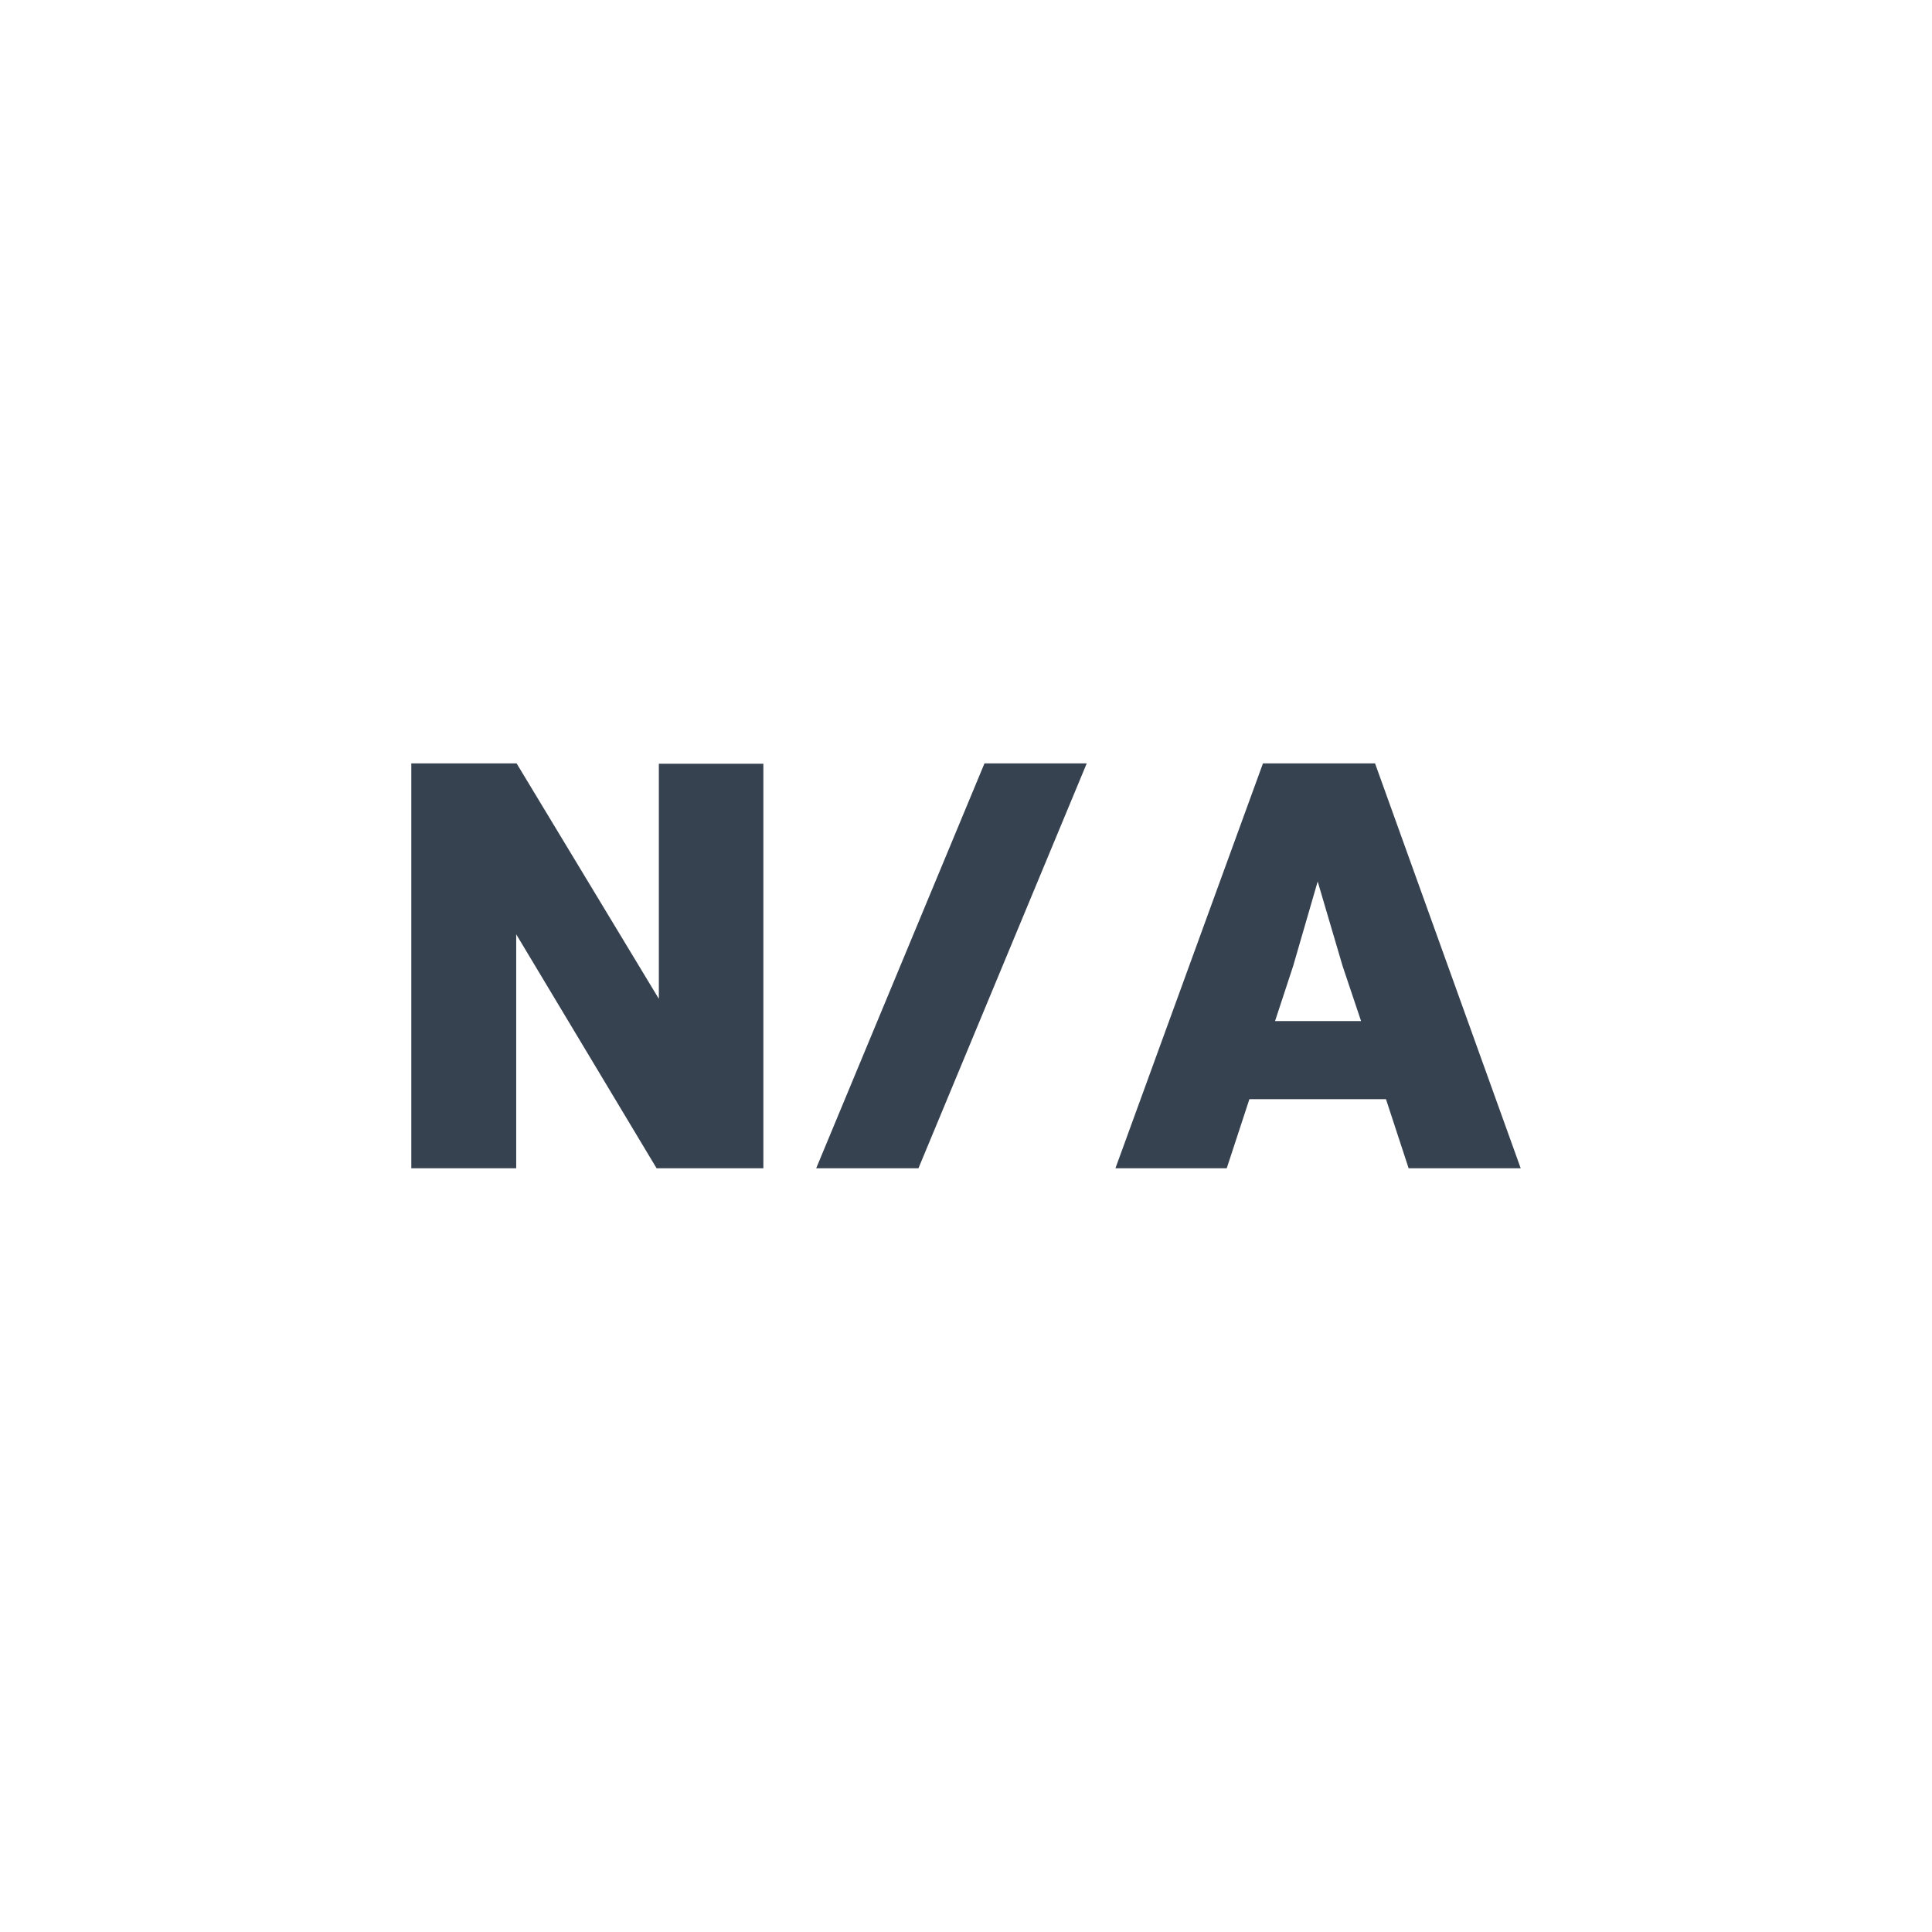
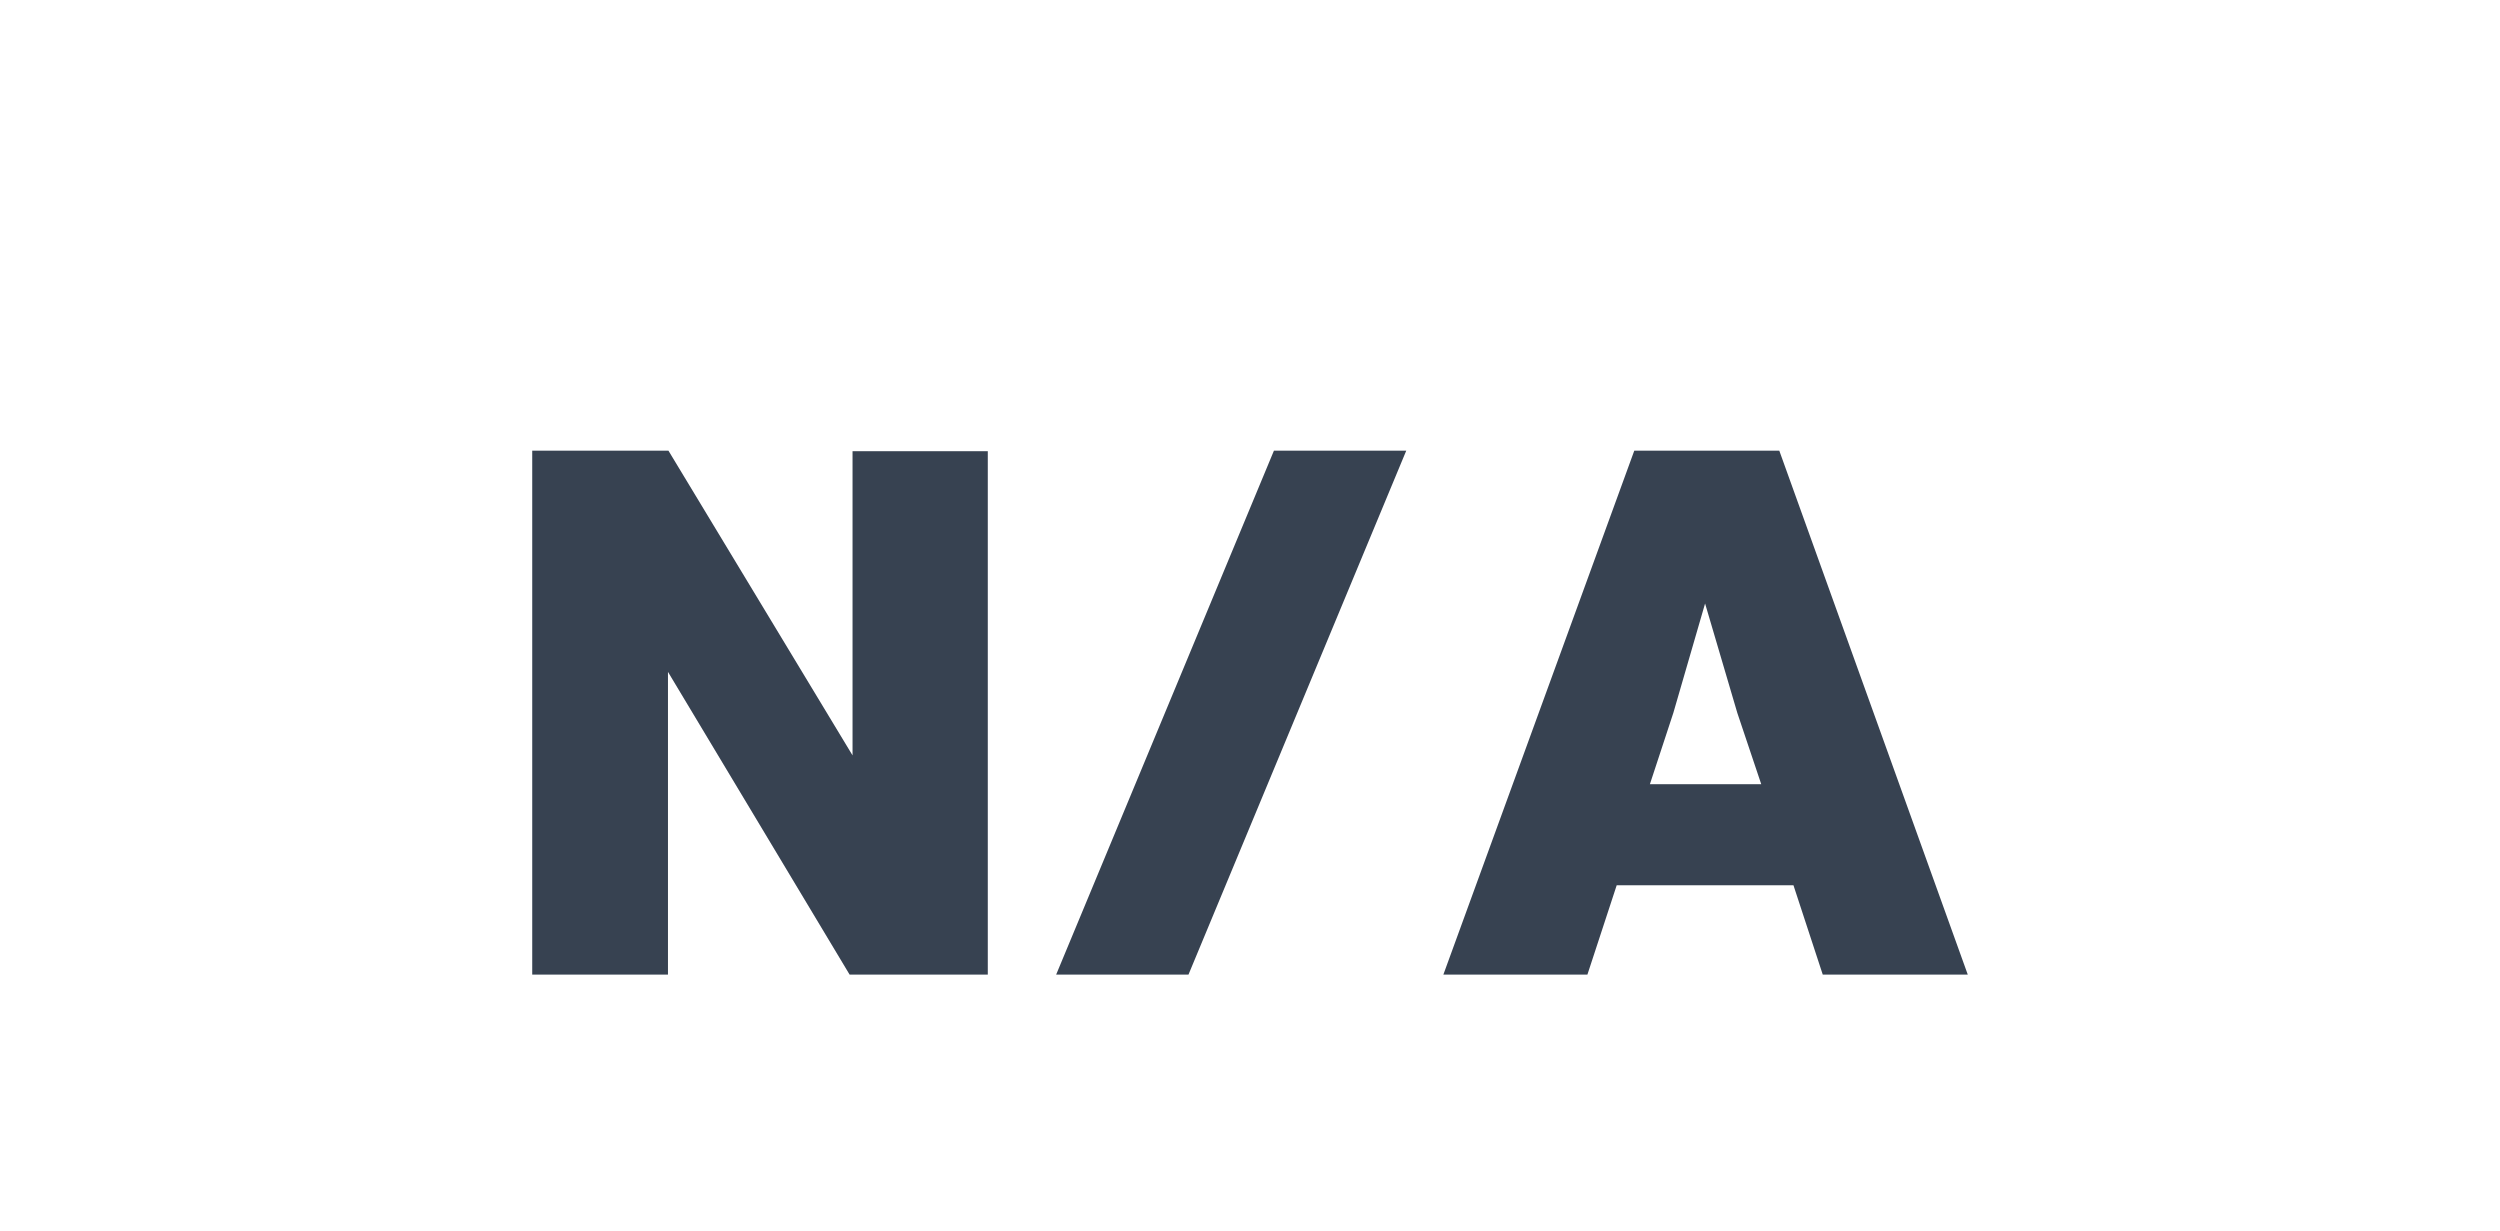
- <svg xmlns="http://www.w3.org/2000/svg" viewBox="0 0 512 512">
-   <path fill="#374251" d="M174.6 264.7v-62.3h27.7v107.2H174l-37.2-62v62H109V202.3h27.9Zm68.8 44.9h-27.1l44.6-107.3H288Zm159.6 0h-29.7l-6-18.3h-36.2l-6 18.3h-29.5l39.1-107.3h29.7ZM342.7 256l-4.8 14.6h22.8l-4.9-14.6-6.6-22.4Z" />
+ <svg xmlns="http://www.w3.org/2000/svg" viewBox="0 0 512 252" version="1.1" id="svg1" width="512" height="252">
+   <defs id="defs1" />
+   <path fill="#374251" d="M 174.6,154.7 V 92.4 h 27.7 V 199.6 H 174 l -37.2,-62 v 62 H 109 V 92.3 h 27.9 z m 68.8,44.9 H 216.3 L 260.9,92.3 H 288 Z m 159.6,0 h -29.7 l -6,-18.3 h -36.2 l -6,18.3 H 295.6 L 334.7,92.3 h 29.7 z m -60.3,-53.6 -4.8,14.6 h 22.8 l -4.9,-14.6 -6.6,-22.4 z" id="path1" />
</svg>
